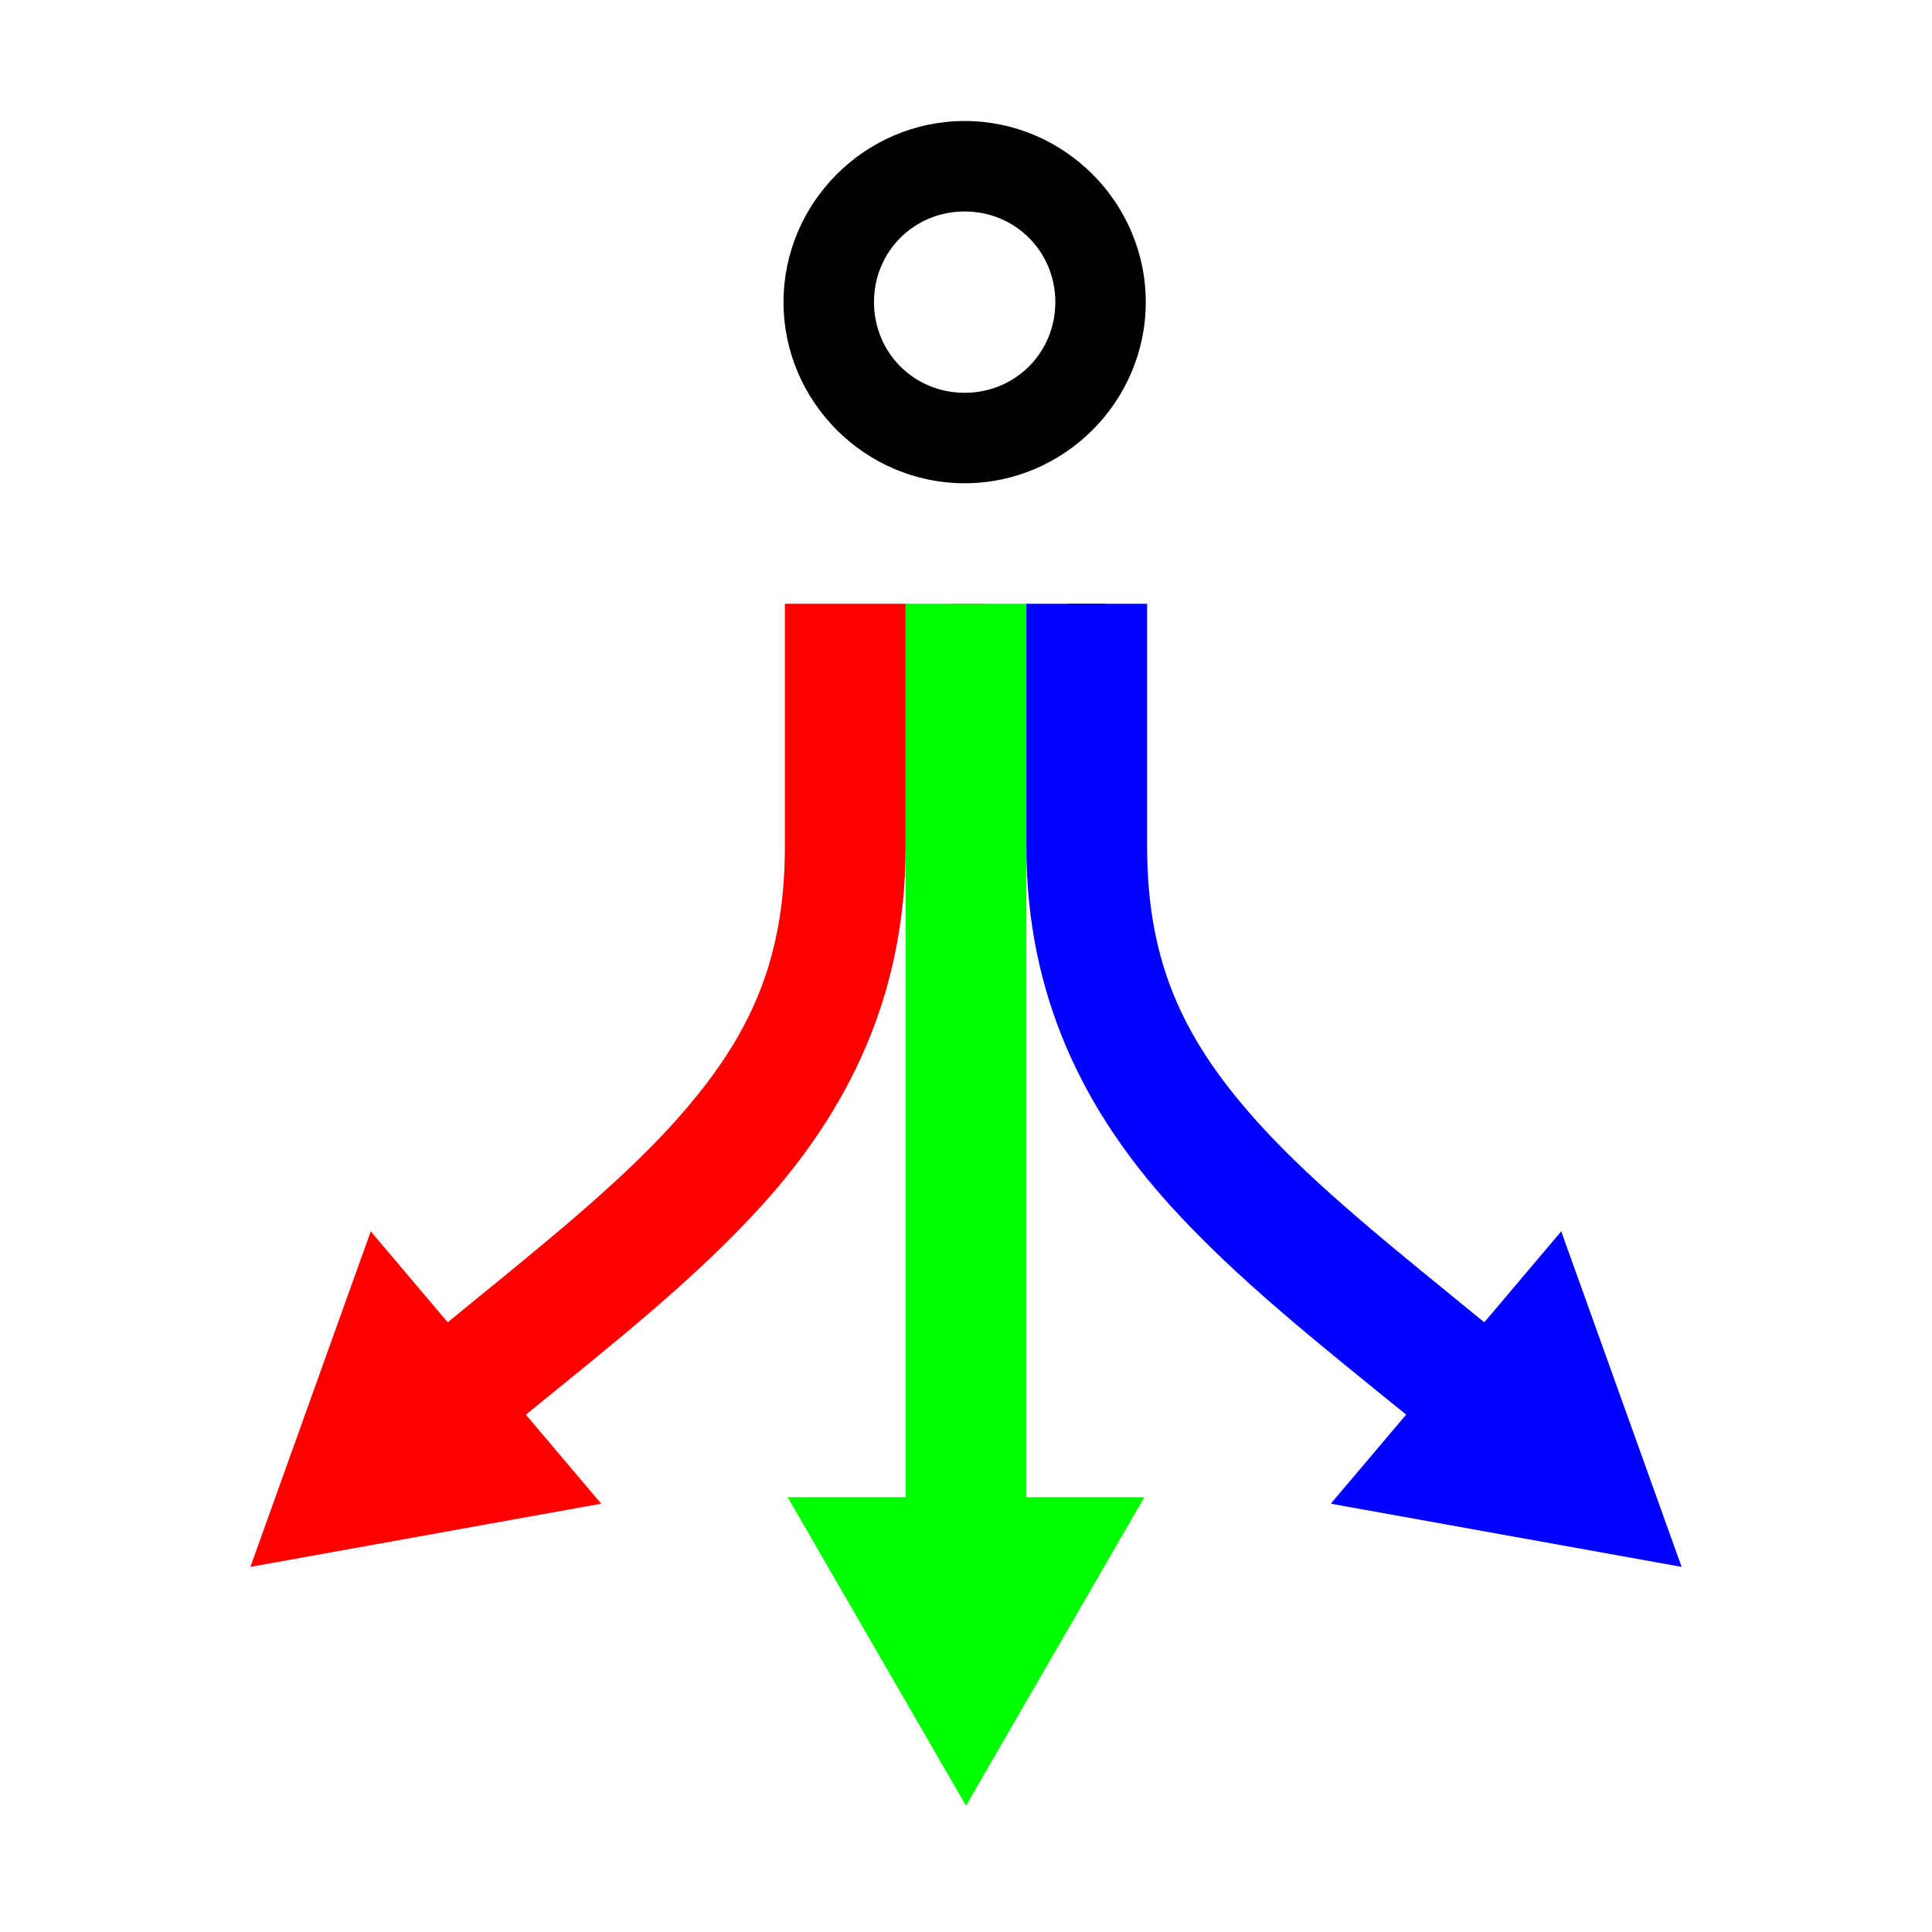
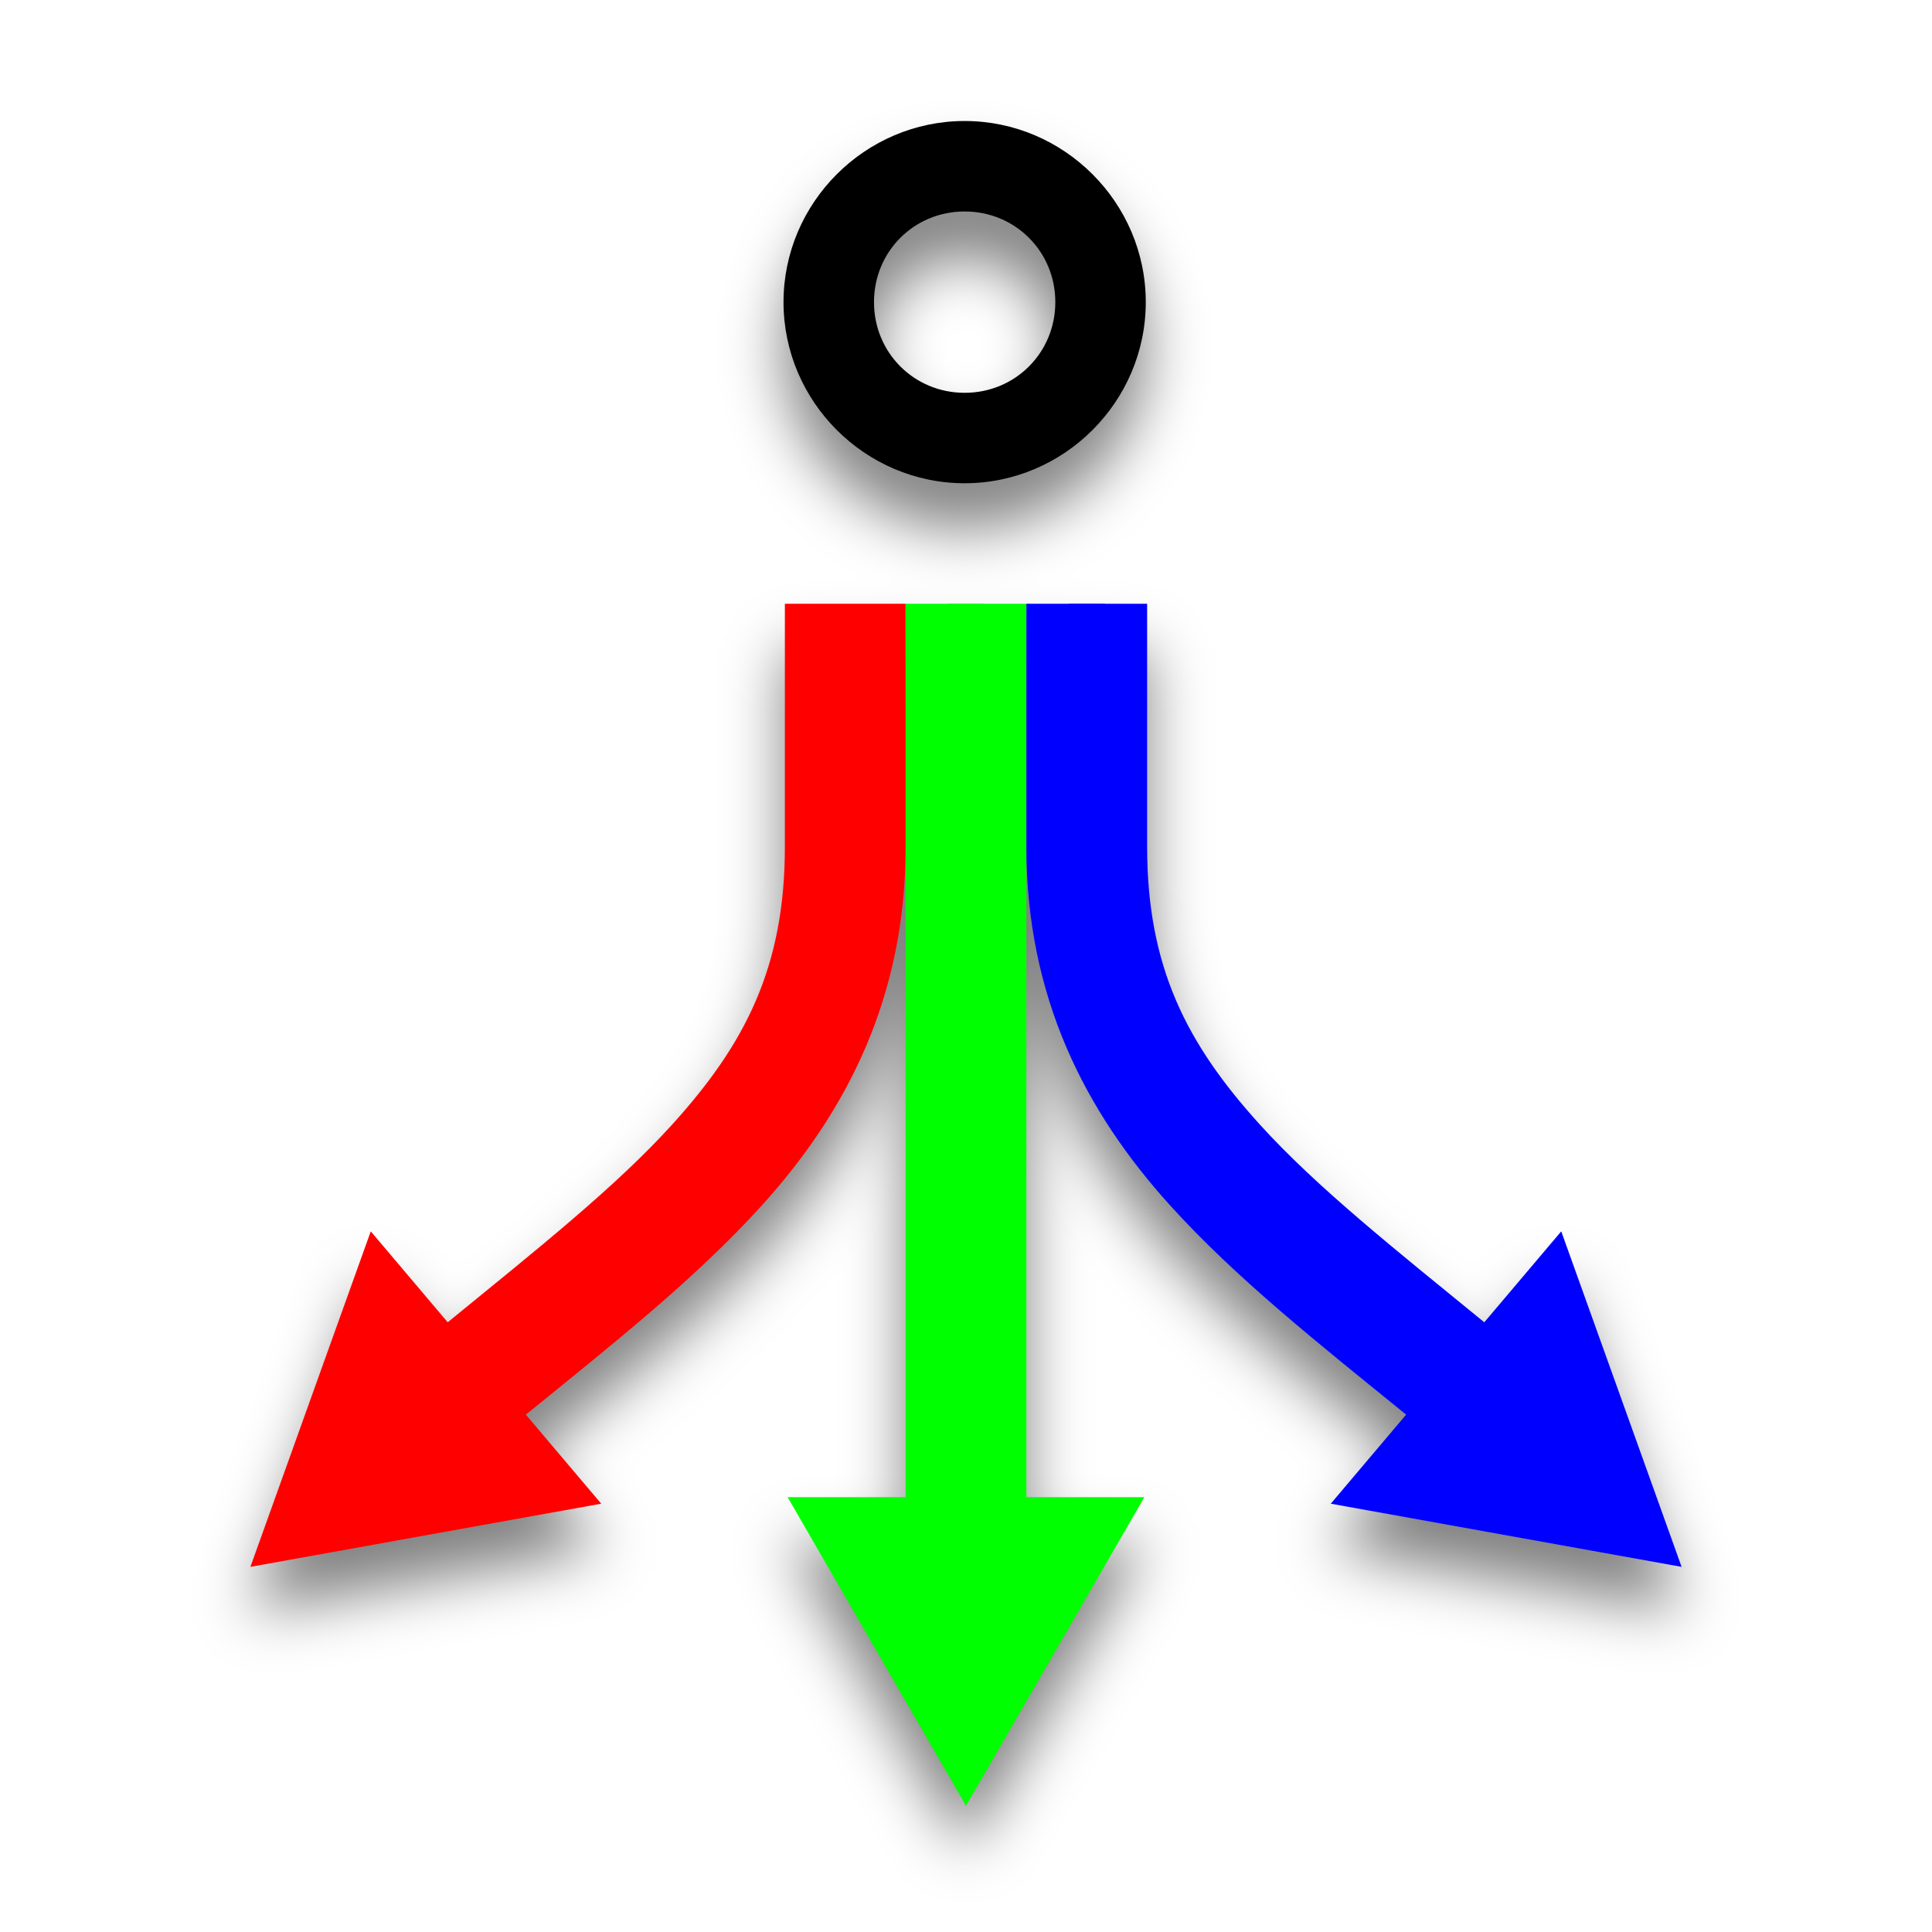
<svg xmlns="http://www.w3.org/2000/svg" width="128" height="128" viewBox="0 0 128 128" version="1.1" id="svg8">
  <defs id="defs2">
    <marker style="overflow:visible" id="marker4575" refX="0.0" refY="0.0" orient="auto">
      <path transform="scale(0.8)" style="fill-rule:evenodd;stroke:#0000ff;stroke-width:1pt;stroke-opacity:1;fill:#0000ff;fill-opacity:1" d="M 5.77,0.0 L -2.88,5.0 L -2.88,-5.0 L 5.77,0.0 z " id="path4573" />
    </marker>
    <marker style="overflow:visible" id="marker4567" refX="0.0" refY="0.0" orient="auto">
      <path transform="scale(0.8)" style="fill-rule:evenodd;stroke:#0000ff;stroke-width:1pt;stroke-opacity:1;fill:#0000ff;fill-opacity:1" d="M 5.77,0.0 L -2.88,5.0 L -2.88,-5.0 L 5.77,0.0 z " id="path4565" />
    </marker>
    <marker style="overflow:visible" id="marker4559" refX="0.0" refY="0.0" orient="auto">
      <path transform="scale(0.8)" style="fill-rule:evenodd;stroke:#000000;stroke-width:1pt;stroke-opacity:1;fill:#000000;fill-opacity:1" d="M 5.77,0.0 L -2.88,5.0 L -2.88,-5.0 L 5.77,0.0 z " id="path4557" />
    </marker>
    <marker style="overflow:visible" id="marker4553" refX="0.0" refY="0.0" orient="auto">
      <path transform="scale(0.8)" style="fill-rule:evenodd;stroke:#000000;stroke-width:1pt;stroke-opacity:1;fill:#000000;fill-opacity:1" d="M 5.77,0.0 L -2.88,5.0 L -2.88,-5.0 L 5.77,0.0 z " id="path4551" />
    </marker>
    <marker orient="auto" refY="0.0" refX="0.0" id="Arrow1Send" style="overflow:visible;">
      <path id="path4609" d="M 0.0,0.0 L 5.0,-5.0 L -12.5,0.0 L 5.0,5.0 L 0.0,0.0 z " style="fill-rule:evenodd;stroke:#000000;stroke-width:1pt;stroke-opacity:1;fill:#000000;fill-opacity:1" transform="scale(0.2) rotate(180) translate(6,0)" />
    </marker>
    <marker orient="auto" refY="0.0" refX="0.0" id="Arrow2Mend" style="overflow:visible;">
      <path id="path4621" style="fill-rule:evenodd;stroke-width:0.625;stroke-linejoin:round;stroke:#000000;stroke-opacity:1;fill:#000000;fill-opacity:1" d="M 8.719,4.034 L -2.207,0.016 L 8.719,-4.002 C 6.973,-1.63 6.983,1.616 8.719,4.034 z " transform="scale(0.6) rotate(180) translate(0,0)" />
    </marker>
    <marker orient="auto" refY="0.0" refX="0.0" id="Arrow2Lend" style="overflow:visible;">
      <path id="path4615" style="fill-rule:evenodd;stroke-width:0.625;stroke-linejoin:round;stroke:#000000;stroke-opacity:1;fill:#000000;fill-opacity:1" d="M 8.719,4.034 L -2.207,0.016 L 8.719,-4.002 C 6.973,-1.63 6.983,1.616 8.719,4.034 z " transform="scale(1.1) rotate(180) translate(1,0)" />
    </marker>
    <marker orient="auto" refY="0.0" refX="0.0" id="Arrow1Lend" style="overflow:visible;">
      <path id="path4597" d="M 0.0,0.0 L 5.0,-5.0 L -12.5,0.0 L 5.0,5.0 L 0.0,0.0 z " style="fill-rule:evenodd;stroke:#000000;stroke-width:1pt;stroke-opacity:1;fill:#000000;fill-opacity:1" transform="scale(0.8) rotate(180) translate(12.5,0)" />
    </marker>
    <filter style="color-interpolation-filters:sRGB;" id="filter5308">
      <feFlood flood-opacity="0.498" flood-color="rgb(0,0,0)" result="flood" id="feFlood5298" />
      <feComposite in="flood" in2="SourceGraphic" operator="in" result="composite1" id="feComposite5300" />
      <feGaussianBlur in="composite1" stdDeviation="1" result="blur" id="feGaussianBlur5302" />
      <feOffset dx="2" dy="2" result="offset" id="feOffset5304" />
      <feComposite in="SourceGraphic" in2="offset" operator="over" result="composite2" id="feComposite5306" />
    </filter>
+     <filter style="color-interpolation-filters:sRGB;" id="filter5172">
+       <feFlood flood-opacity="0.498" flood-color="rgb(0,0,0)" result="flood" id="feFlood5162" />
+       <feComposite in="flood" in2="SourceGraphic" operator="in" result="composite1" id="feComposite5164" />
+       <feGaussianBlur in="composite1" stdDeviation="2" result="blur" id="feGaussianBlur5166" />
+       <feOffset dx="4.57967e-15" dy="3" result="offset" id="feOffset5168" />
+       <feComposite in="SourceGraphic" in2="offset" operator="over" result="composite2" id="feComposite5170" />
+     </filter>
  </defs>
  <g id="layer1" transform="translate(0,-263.1333)">
-     <path style="color:#000000;font-style:normal;font-variant:normal;font-weight:normal;font-stretch:normal;font-size:medium;line-height:normal;font-family:sans-serif;font-variant-ligatures:normal;font-variant-position:normal;font-variant-caps:normal;font-variant-numeric:normal;font-variant-alternates:normal;font-feature-settings:normal;text-indent:0;text-align:start;text-decoration:none;text-decoration-line:none;text-decoration-style:solid;text-decoration-color:#000000;letter-spacing:normal;word-spacing:normal;text-transform:none;writing-mode:lr-tb;direction:ltr;text-orientation:mixed;dominant-baseline:auto;baseline-shift:baseline;text-anchor:start;white-space:normal;shape-padding:0;clip-rule:nonzero;display:inline;overflow:visible;visibility:visible;opacity:1;isolation:auto;mix-blend-mode:normal;color-interpolation:sRGB;color-interpolation-filters:linearRGB;solid-color:#000000;solid-opacity:1;vector-effect:none;fill:#000000;fill-opacity:1;fill-rule:nonzero;stroke:none;stroke-width:5.993;stroke-linecap:butt;stroke-linejoin:miter;stroke-miterlimit:4;stroke-dasharray:none;stroke-dashoffset:0;stroke-opacity:1;color-rendering:auto;image-rendering:auto;shape-rendering:auto;text-rendering:auto;enable-background:accumulate" d="m 63.91,271.15 c -6.592,0 -12,5.408 -12,12 0,6.592 5.408,12 12,12 6.592,0 12,-5.408 12,-12 0,-6.592 -5.408,-12 -12,-12 z m 0,5.994 c 3.353,0 6.008,2.653 6.008,6.006 0,3.353 -2.655,6.008 -6.008,6.008 -3.353,0 -6.006,-2.655 -6.006,-6.008 0,-3.353 2.653,-6.006 6.006,-6.006 z" id="path4588" />
-     <g id="g4695">
-       <path style="color:#000000;font-style:normal;font-variant:normal;font-weight:normal;font-stretch:normal;font-size:medium;line-height:normal;font-family:sans-serif;font-variant-ligatures:normal;font-variant-position:normal;font-variant-caps:normal;font-variant-numeric:normal;font-variant-alternates:normal;font-feature-settings:normal;text-indent:0;text-align:start;text-decoration:none;text-decoration-line:none;text-decoration-style:solid;text-decoration-color:#000000;letter-spacing:normal;word-spacing:normal;text-transform:none;writing-mode:lr-tb;direction:ltr;text-orientation:mixed;dominant-baseline:auto;baseline-shift:baseline;text-anchor:start;white-space:normal;shape-padding:0;clip-rule:nonzero;display:inline;overflow:visible;visibility:visible;opacity:1;isolation:auto;mix-blend-mode:normal;color-interpolation:sRGB;color-interpolation-filters:linearRGB;solid-color:#000000;solid-opacity:1;vector-effect:none;fill:#ff0000;fill-opacity:1;fill-rule:evenodd;stroke:none;stroke-width:1.92pt;stroke-linecap:butt;stroke-linejoin:miter;stroke-miterlimit:4;stroke-dasharray:none;stroke-dashoffset:0;stroke-opacity:1;color-rendering:auto;image-rendering:auto;shape-rendering:auto;text-rendering:auto;enable-background:accumulate" d="M 52 40 L 52 56.107 C 52 64.085 49.362 69.175 44.535 74.502 C 40.782 78.644 35.596 82.758 29.662 87.605 L 24.564 81.58 L 16.59 103.809 L 39.832 99.623 L 34.84 93.723 C 40.69 88.971 46.08 84.712 50.465 79.873 C 56.138 73.612 60 66.023 60 56.107 L 60 40 L 52 40 z " transform="translate(0,263.1333)" id="path4699" />
-     </g>
-     <g id="g4778">
-       <path style="color:#000000;font-style:normal;font-variant:normal;font-weight:normal;font-stretch:normal;font-size:medium;line-height:normal;font-family:sans-serif;font-variant-ligatures:normal;font-variant-position:normal;font-variant-caps:normal;font-variant-numeric:normal;font-variant-alternates:normal;font-feature-settings:normal;text-indent:0;text-align:start;text-decoration:none;text-decoration-line:none;text-decoration-style:solid;text-decoration-color:#000000;letter-spacing:normal;word-spacing:normal;text-transform:none;writing-mode:lr-tb;direction:ltr;text-orientation:mixed;dominant-baseline:auto;baseline-shift:baseline;text-anchor:start;white-space:normal;shape-padding:0;clip-rule:nonzero;display:inline;overflow:visible;visibility:visible;opacity:1;isolation:auto;mix-blend-mode:normal;color-interpolation:sRGB;color-interpolation-filters:linearRGB;solid-color:#000000;solid-opacity:1;vector-effect:none;fill:#00ff00;fill-opacity:1;fill-rule:nonzero;stroke:none;stroke-width:2.4;stroke-linecap:butt;stroke-linejoin:miter;stroke-miterlimit:4;stroke-dasharray:none;stroke-dashoffset:0;stroke-opacity:1;color-rendering:auto;image-rendering:auto;shape-rendering:auto;text-rendering:auto;enable-background:accumulate" d="m 62.801,303.133 v 66 h 2.398 v -66 z" id="path4592" />
-       <path style="color:#000000;font-style:normal;font-variant:normal;font-weight:normal;font-stretch:normal;font-size:medium;line-height:normal;font-family:sans-serif;font-variant-ligatures:normal;font-variant-position:normal;font-variant-caps:normal;font-variant-numeric:normal;font-variant-alternates:normal;font-feature-settings:normal;text-indent:0;text-align:start;text-decoration:none;text-decoration-line:none;text-decoration-style:solid;text-decoration-color:#000000;letter-spacing:normal;word-spacing:normal;text-transform:none;writing-mode:lr-tb;direction:ltr;text-orientation:mixed;dominant-baseline:auto;baseline-shift:baseline;text-anchor:start;white-space:normal;shape-padding:0;clip-rule:nonzero;display:inline;overflow:visible;visibility:visible;opacity:1;isolation:auto;mix-blend-mode:normal;color-interpolation:sRGB;color-interpolation-filters:linearRGB;solid-color:#000000;solid-opacity:1;vector-effect:none;fill:#00ff00;fill-opacity:1;fill-rule:evenodd;stroke:none;stroke-width:1.92pt;stroke-linecap:butt;stroke-linejoin:miter;stroke-miterlimit:4;stroke-dasharray:none;stroke-dashoffset:0;stroke-opacity:1;color-rendering:auto;image-rendering:auto;shape-rendering:auto;text-rendering:auto;enable-background:accumulate" d="M 60 40 L 60 99.191 L 52.182 99.191 L 64 119.637 L 75.818 99.191 L 68 99.191 L 68 40 L 60 40 z " transform="translate(0,263.1333)" id="path4784" />
-     </g>
-     <g id="g4703">
-       <path style="color:#000000;font-style:normal;font-variant:normal;font-weight:normal;font-stretch:normal;font-size:medium;line-height:normal;font-family:sans-serif;font-variant-ligatures:normal;font-variant-position:normal;font-variant-caps:normal;font-variant-numeric:normal;font-variant-alternates:normal;font-feature-settings:normal;text-indent:0;text-align:start;text-decoration:none;text-decoration-line:none;text-decoration-style:solid;text-decoration-color:#000000;letter-spacing:normal;word-spacing:normal;text-transform:none;writing-mode:lr-tb;direction:ltr;text-orientation:mixed;dominant-baseline:auto;baseline-shift:baseline;text-anchor:start;white-space:normal;shape-padding:0;clip-rule:nonzero;display:inline;overflow:visible;visibility:visible;opacity:1;isolation:auto;mix-blend-mode:normal;color-interpolation:sRGB;color-interpolation-filters:linearRGB;solid-color:#000000;solid-opacity:1;vector-effect:none;fill:#0000ff;fill-opacity:1;fill-rule:nonzero;stroke:none;stroke-width:2.4;stroke-linecap:butt;stroke-linejoin:miter;stroke-miterlimit:4;stroke-dasharray:none;stroke-dashoffset:0;stroke-opacity:1;color-rendering:auto;image-rendering:auto;shape-rendering:auto;text-rendering:auto;enable-background:accumulate" d="m 70.801,303.133 v 15.84 c 0,10.249 3.292,16.954 8.619,22.65 5.328,5.696 12.59,10.475 20.805,17.426 l 1.551,-1.832 c -8.331,-7.049 -15.567,-11.85 -20.604,-17.234 -5.036,-5.384 -7.973,-11.259 -7.973,-21.01 v -15.84 z" id="path4569" />
-       <path style="color:#000000;font-style:normal;font-variant:normal;font-weight:normal;font-stretch:normal;font-size:medium;line-height:normal;font-family:sans-serif;font-variant-ligatures:normal;font-variant-position:normal;font-variant-caps:normal;font-variant-numeric:normal;font-variant-alternates:normal;font-feature-settings:normal;text-indent:0;text-align:start;text-decoration:none;text-decoration-line:none;text-decoration-style:solid;text-decoration-color:#000000;letter-spacing:normal;word-spacing:normal;text-transform:none;writing-mode:lr-tb;direction:ltr;text-orientation:mixed;dominant-baseline:auto;baseline-shift:baseline;text-anchor:start;white-space:normal;shape-padding:0;clip-rule:nonzero;display:inline;overflow:visible;visibility:visible;opacity:1;isolation:auto;mix-blend-mode:normal;color-interpolation:sRGB;color-interpolation-filters:linearRGB;solid-color:#000000;solid-opacity:1;vector-effect:none;fill:#0000ff;fill-opacity:1;fill-rule:evenodd;stroke:none;stroke-width:1.92pt;stroke-linecap:butt;stroke-linejoin:miter;stroke-miterlimit:4;stroke-dasharray:none;stroke-dashoffset:0;stroke-opacity:1;color-rendering:auto;image-rendering:auto;shape-rendering:auto;text-rendering:auto;enable-background:accumulate" d="M 68 40 L 68 56.107 C 68 66.023 71.862 73.612 77.535 79.873 C 81.92 84.712 87.31 88.971 93.16 93.723 L 88.168 99.623 L 111.41 103.809 L 103.436 81.58 L 98.338 87.605 C 92.404 82.758 87.218 78.644 83.465 74.502 C 78.638 69.175 76 64.085 76 56.107 L 76 40 L 68 40 z " transform="translate(0,263.1333)" id="path4709" />
+     <g id="g4800" style="filter:url(#filter5172)">
+       <path id="path4588" d="m 63.91,271.15 c -6.592,0 -12,5.408 -12,12 0,6.592 5.408,12 12,12 6.592,0 12,-5.408 12,-12 0,-6.592 -5.408,-12 -12,-12 z m 0,5.994 c 3.353,0 6.008,2.653 6.008,6.006 0,3.353 -2.655,6.008 -6.008,6.008 -3.353,0 -6.006,-2.655 -6.006,-6.008 0,-3.353 2.653,-6.006 6.006,-6.006 z" style="color:#000000;font-style:normal;font-variant:normal;font-weight:normal;font-stretch:normal;font-size:medium;line-height:normal;font-family:sans-serif;font-variant-ligatures:normal;font-variant-position:normal;font-variant-caps:normal;font-variant-numeric:normal;font-variant-alternates:normal;font-feature-settings:normal;text-indent:0;text-align:start;text-decoration:none;text-decoration-line:none;text-decoration-style:solid;text-decoration-color:#000000;letter-spacing:normal;word-spacing:normal;text-transform:none;writing-mode:lr-tb;direction:ltr;text-orientation:mixed;dominant-baseline:auto;baseline-shift:baseline;text-anchor:start;white-space:normal;shape-padding:0;clip-rule:nonzero;display:inline;overflow:visible;visibility:visible;opacity:1;isolation:auto;mix-blend-mode:normal;color-interpolation:sRGB;color-interpolation-filters:linearRGB;solid-color:#000000;solid-opacity:1;vector-effect:none;fill:#000000;fill-opacity:1;fill-rule:nonzero;stroke:none;stroke-width:5.993;stroke-linecap:butt;stroke-linejoin:miter;stroke-miterlimit:4;stroke-dasharray:none;stroke-dashoffset:0;stroke-opacity:1;color-rendering:auto;image-rendering:auto;shape-rendering:auto;text-rendering:auto;enable-background:accumulate" />
+       <g id="g4695">
+         <path id="path4699" transform="translate(0,263.1333)" d="M 52 40 L 52 56.107 C 52 64.085 49.362 69.175 44.535 74.502 C 40.782 78.644 35.596 82.758 29.662 87.605 L 24.564 81.58 L 16.59 103.809 L 39.832 99.623 L 34.84 93.723 C 40.69 88.971 46.08 84.712 50.465 79.873 C 56.138 73.612 60 66.023 60 56.107 L 60 40 L 52 40 z " style="color:#000000;font-style:normal;font-variant:normal;font-weight:normal;font-stretch:normal;font-size:medium;line-height:normal;font-family:sans-serif;font-variant-ligatures:normal;font-variant-position:normal;font-variant-caps:normal;font-variant-numeric:normal;font-variant-alternates:normal;font-feature-settings:normal;text-indent:0;text-align:start;text-decoration:none;text-decoration-line:none;text-decoration-style:solid;text-decoration-color:#000000;letter-spacing:normal;word-spacing:normal;text-transform:none;writing-mode:lr-tb;direction:ltr;text-orientation:mixed;dominant-baseline:auto;baseline-shift:baseline;text-anchor:start;white-space:normal;shape-padding:0;clip-rule:nonzero;display:inline;overflow:visible;visibility:visible;opacity:1;isolation:auto;mix-blend-mode:normal;color-interpolation:sRGB;color-interpolation-filters:linearRGB;solid-color:#000000;solid-opacity:1;vector-effect:none;fill:#ff0000;fill-opacity:1;fill-rule:evenodd;stroke:none;stroke-width:1.92pt;stroke-linecap:butt;stroke-linejoin:miter;stroke-miterlimit:4;stroke-dasharray:none;stroke-dashoffset:0;stroke-opacity:1;color-rendering:auto;image-rendering:auto;shape-rendering:auto;text-rendering:auto;enable-background:accumulate" />
+       </g>
+       <g id="g4778">
+         <path id="path4592" d="m 62.801,303.133 v 66 h 2.398 v -66 z" style="color:#000000;font-style:normal;font-variant:normal;font-weight:normal;font-stretch:normal;font-size:medium;line-height:normal;font-family:sans-serif;font-variant-ligatures:normal;font-variant-position:normal;font-variant-caps:normal;font-variant-numeric:normal;font-variant-alternates:normal;font-feature-settings:normal;text-indent:0;text-align:start;text-decoration:none;text-decoration-line:none;text-decoration-style:solid;text-decoration-color:#000000;letter-spacing:normal;word-spacing:normal;text-transform:none;writing-mode:lr-tb;direction:ltr;text-orientation:mixed;dominant-baseline:auto;baseline-shift:baseline;text-anchor:start;white-space:normal;shape-padding:0;clip-rule:nonzero;display:inline;overflow:visible;visibility:visible;opacity:1;isolation:auto;mix-blend-mode:normal;color-interpolation:sRGB;color-interpolation-filters:linearRGB;solid-color:#000000;solid-opacity:1;vector-effect:none;fill:#00ff00;fill-opacity:1;fill-rule:nonzero;stroke:none;stroke-width:2.4;stroke-linecap:butt;stroke-linejoin:miter;stroke-miterlimit:4;stroke-dasharray:none;stroke-dashoffset:0;stroke-opacity:1;color-rendering:auto;image-rendering:auto;shape-rendering:auto;text-rendering:auto;enable-background:accumulate" />
+         <path id="path4784" transform="translate(0,263.1333)" d="M 60 40 L 60 99.191 L 52.182 99.191 L 64 119.637 L 75.818 99.191 L 68 99.191 L 68 40 L 60 40 z " style="color:#000000;font-style:normal;font-variant:normal;font-weight:normal;font-stretch:normal;font-size:medium;line-height:normal;font-family:sans-serif;font-variant-ligatures:normal;font-variant-position:normal;font-variant-caps:normal;font-variant-numeric:normal;font-variant-alternates:normal;font-feature-settings:normal;text-indent:0;text-align:start;text-decoration:none;text-decoration-line:none;text-decoration-style:solid;text-decoration-color:#000000;letter-spacing:normal;word-spacing:normal;text-transform:none;writing-mode:lr-tb;direction:ltr;text-orientation:mixed;dominant-baseline:auto;baseline-shift:baseline;text-anchor:start;white-space:normal;shape-padding:0;clip-rule:nonzero;display:inline;overflow:visible;visibility:visible;opacity:1;isolation:auto;mix-blend-mode:normal;color-interpolation:sRGB;color-interpolation-filters:linearRGB;solid-color:#000000;solid-opacity:1;vector-effect:none;fill:#00ff00;fill-opacity:1;fill-rule:evenodd;stroke:none;stroke-width:1.92pt;stroke-linecap:butt;stroke-linejoin:miter;stroke-miterlimit:4;stroke-dasharray:none;stroke-dashoffset:0;stroke-opacity:1;color-rendering:auto;image-rendering:auto;shape-rendering:auto;text-rendering:auto;enable-background:accumulate" />
+       </g>
+       <g id="g4703">
+         <path id="path4569" d="m 70.801,303.133 v 15.84 c 0,10.249 3.292,16.954 8.619,22.65 5.328,5.696 12.59,10.475 20.805,17.426 l 1.551,-1.832 c -8.331,-7.049 -15.567,-11.85 -20.604,-17.234 -5.036,-5.384 -7.973,-11.259 -7.973,-21.01 v -15.84 z" style="color:#000000;font-style:normal;font-variant:normal;font-weight:normal;font-stretch:normal;font-size:medium;line-height:normal;font-family:sans-serif;font-variant-ligatures:normal;font-variant-position:normal;font-variant-caps:normal;font-variant-numeric:normal;font-variant-alternates:normal;font-feature-settings:normal;text-indent:0;text-align:start;text-decoration:none;text-decoration-line:none;text-decoration-style:solid;text-decoration-color:#000000;letter-spacing:normal;word-spacing:normal;text-transform:none;writing-mode:lr-tb;direction:ltr;text-orientation:mixed;dominant-baseline:auto;baseline-shift:baseline;text-anchor:start;white-space:normal;shape-padding:0;clip-rule:nonzero;display:inline;overflow:visible;visibility:visible;opacity:1;isolation:auto;mix-blend-mode:normal;color-interpolation:sRGB;color-interpolation-filters:linearRGB;solid-color:#000000;solid-opacity:1;vector-effect:none;fill:#0000ff;fill-opacity:1;fill-rule:nonzero;stroke:none;stroke-width:2.4;stroke-linecap:butt;stroke-linejoin:miter;stroke-miterlimit:4;stroke-dasharray:none;stroke-dashoffset:0;stroke-opacity:1;color-rendering:auto;image-rendering:auto;shape-rendering:auto;text-rendering:auto;enable-background:accumulate" />
+         <path id="path4709" transform="translate(0,263.1333)" d="M 68 40 L 68 56.107 C 68 66.023 71.862 73.612 77.535 79.873 C 81.92 84.712 87.31 88.971 93.16 93.723 L 88.168 99.623 L 111.41 103.809 L 103.436 81.58 L 98.338 87.605 C 92.404 82.758 87.218 78.644 83.465 74.502 C 78.638 69.175 76 64.085 76 56.107 L 76 40 L 68 40 z " style="color:#000000;font-style:normal;font-variant:normal;font-weight:normal;font-stretch:normal;font-size:medium;line-height:normal;font-family:sans-serif;font-variant-ligatures:normal;font-variant-position:normal;font-variant-caps:normal;font-variant-numeric:normal;font-variant-alternates:normal;font-feature-settings:normal;text-indent:0;text-align:start;text-decoration:none;text-decoration-line:none;text-decoration-style:solid;text-decoration-color:#000000;letter-spacing:normal;word-spacing:normal;text-transform:none;writing-mode:lr-tb;direction:ltr;text-orientation:mixed;dominant-baseline:auto;baseline-shift:baseline;text-anchor:start;white-space:normal;shape-padding:0;clip-rule:nonzero;display:inline;overflow:visible;visibility:visible;opacity:1;isolation:auto;mix-blend-mode:normal;color-interpolation:sRGB;color-interpolation-filters:linearRGB;solid-color:#000000;solid-opacity:1;vector-effect:none;fill:#0000ff;fill-opacity:1;fill-rule:evenodd;stroke:none;stroke-width:1.92pt;stroke-linecap:butt;stroke-linejoin:miter;stroke-miterlimit:4;stroke-dasharray:none;stroke-dashoffset:0;stroke-opacity:1;color-rendering:auto;image-rendering:auto;shape-rendering:auto;text-rendering:auto;enable-background:accumulate" />
+       </g>
    </g>
  </g>
</svg>
